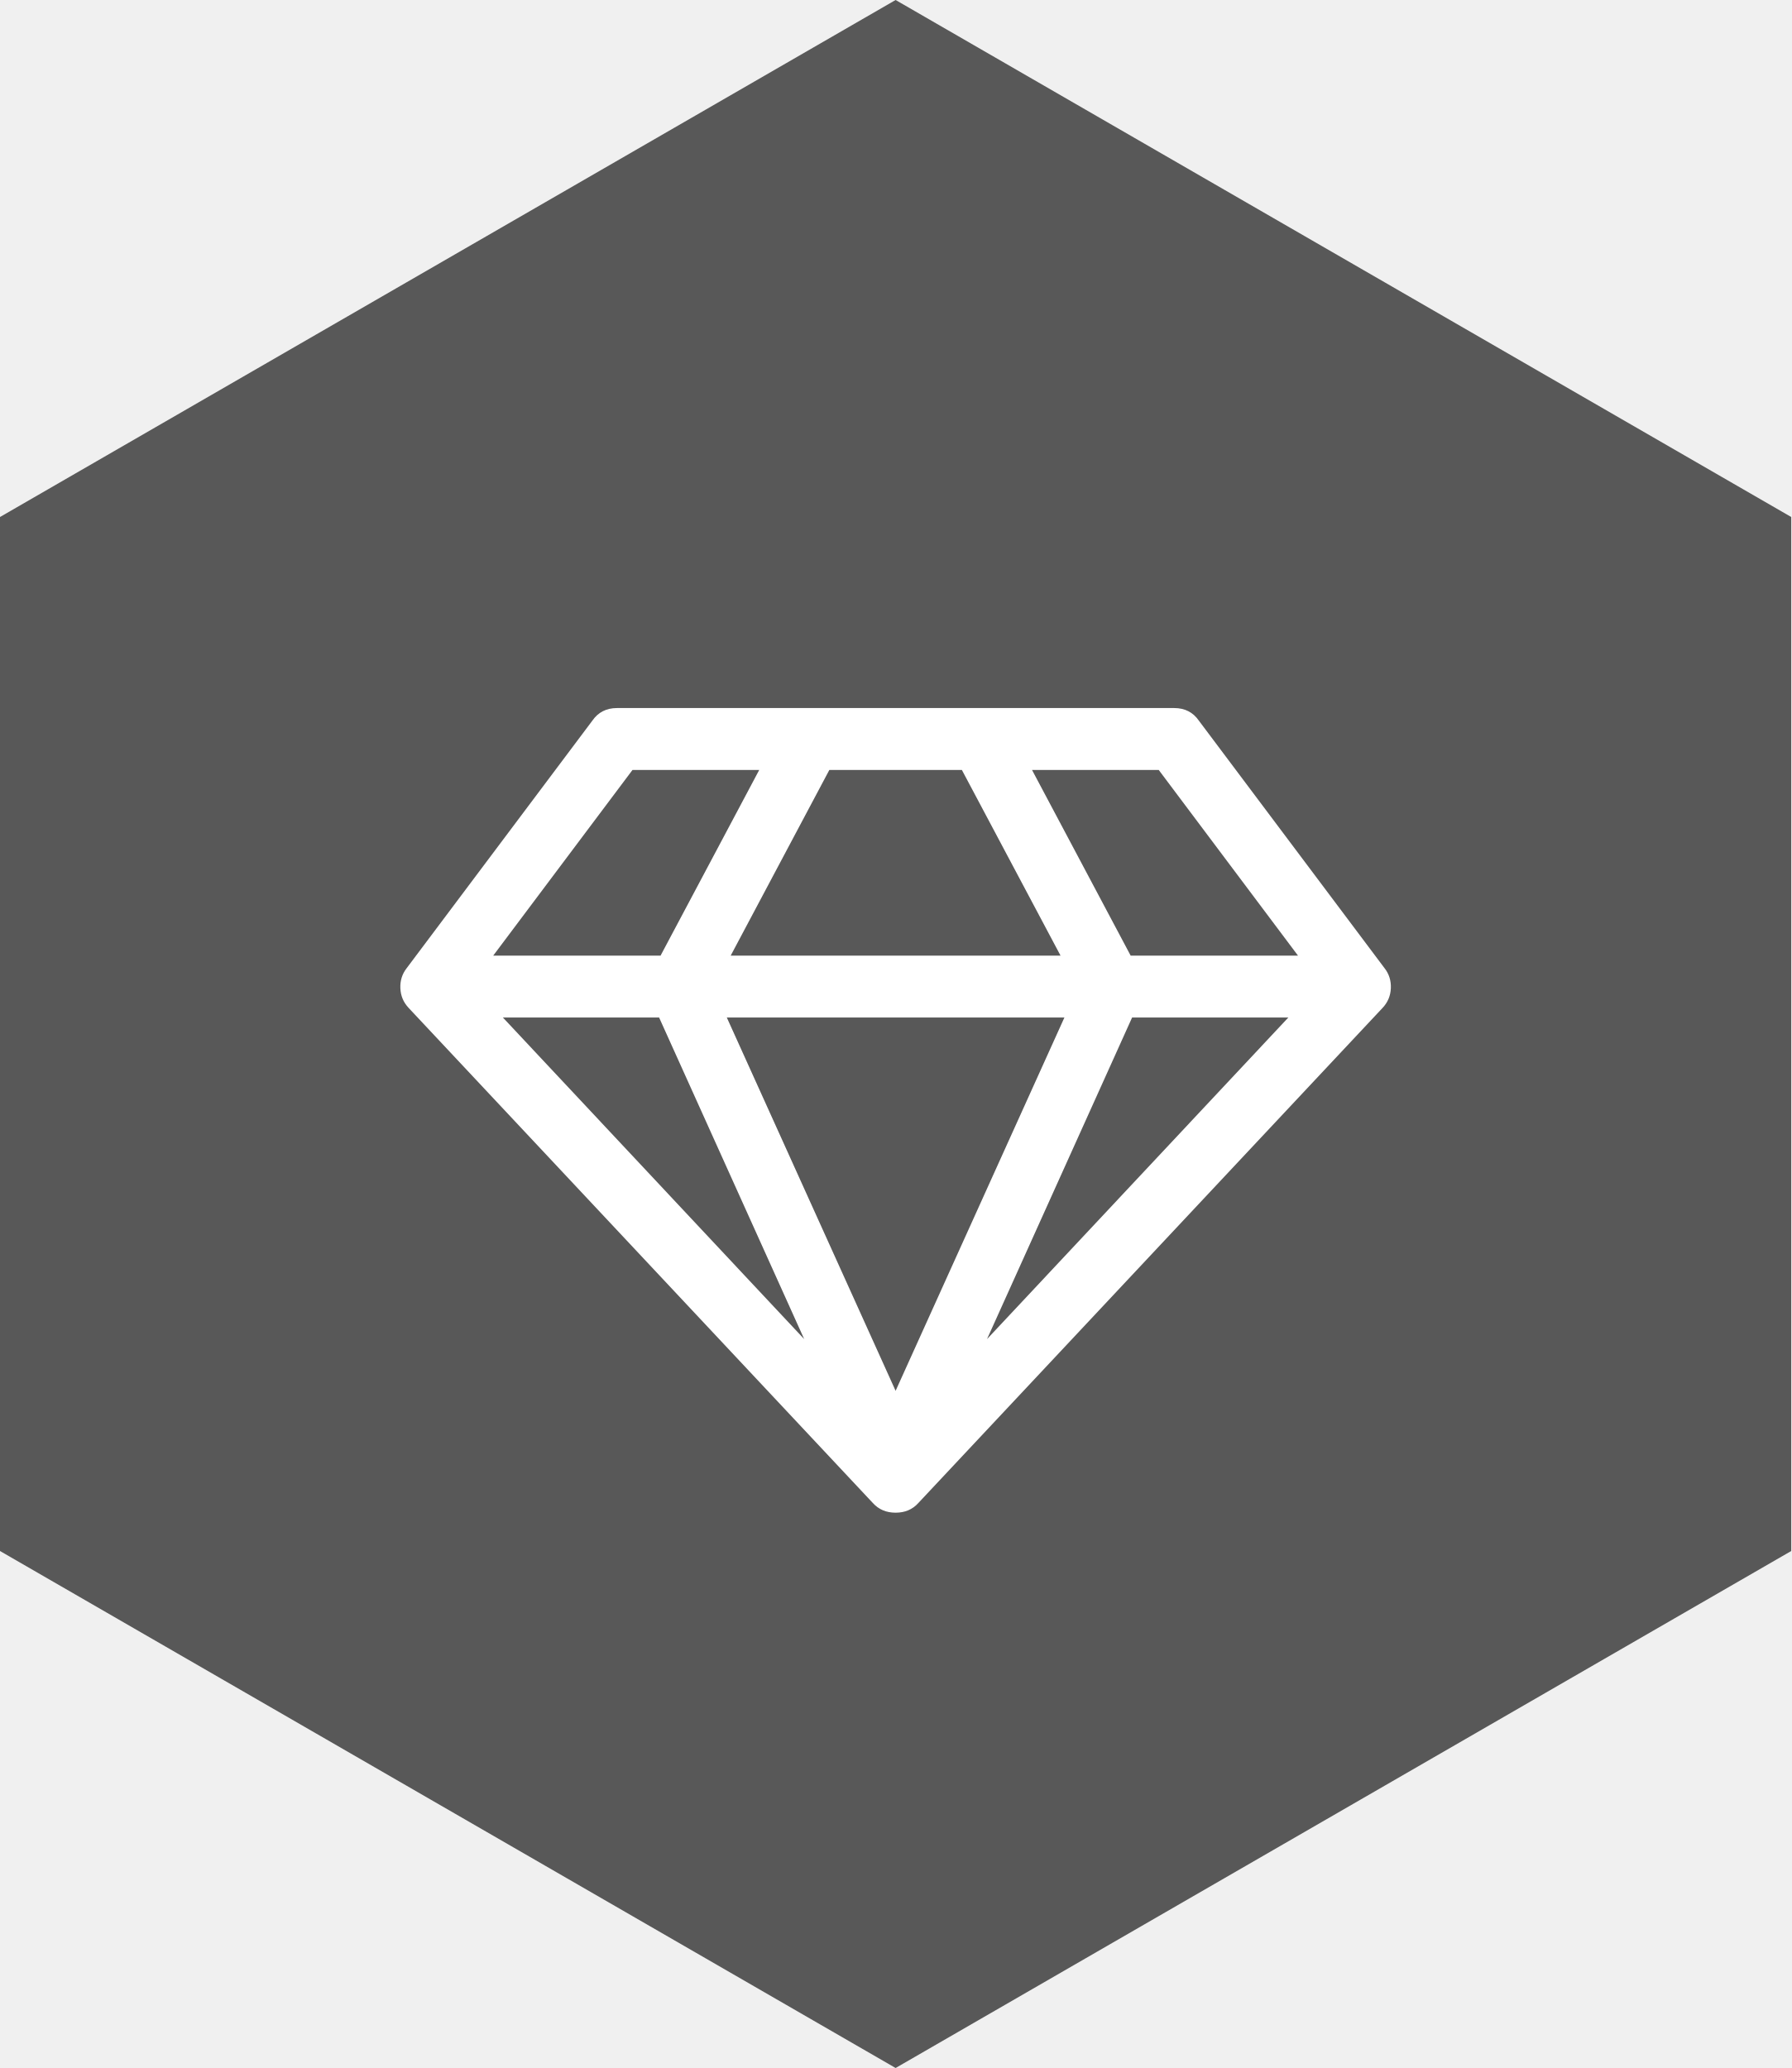
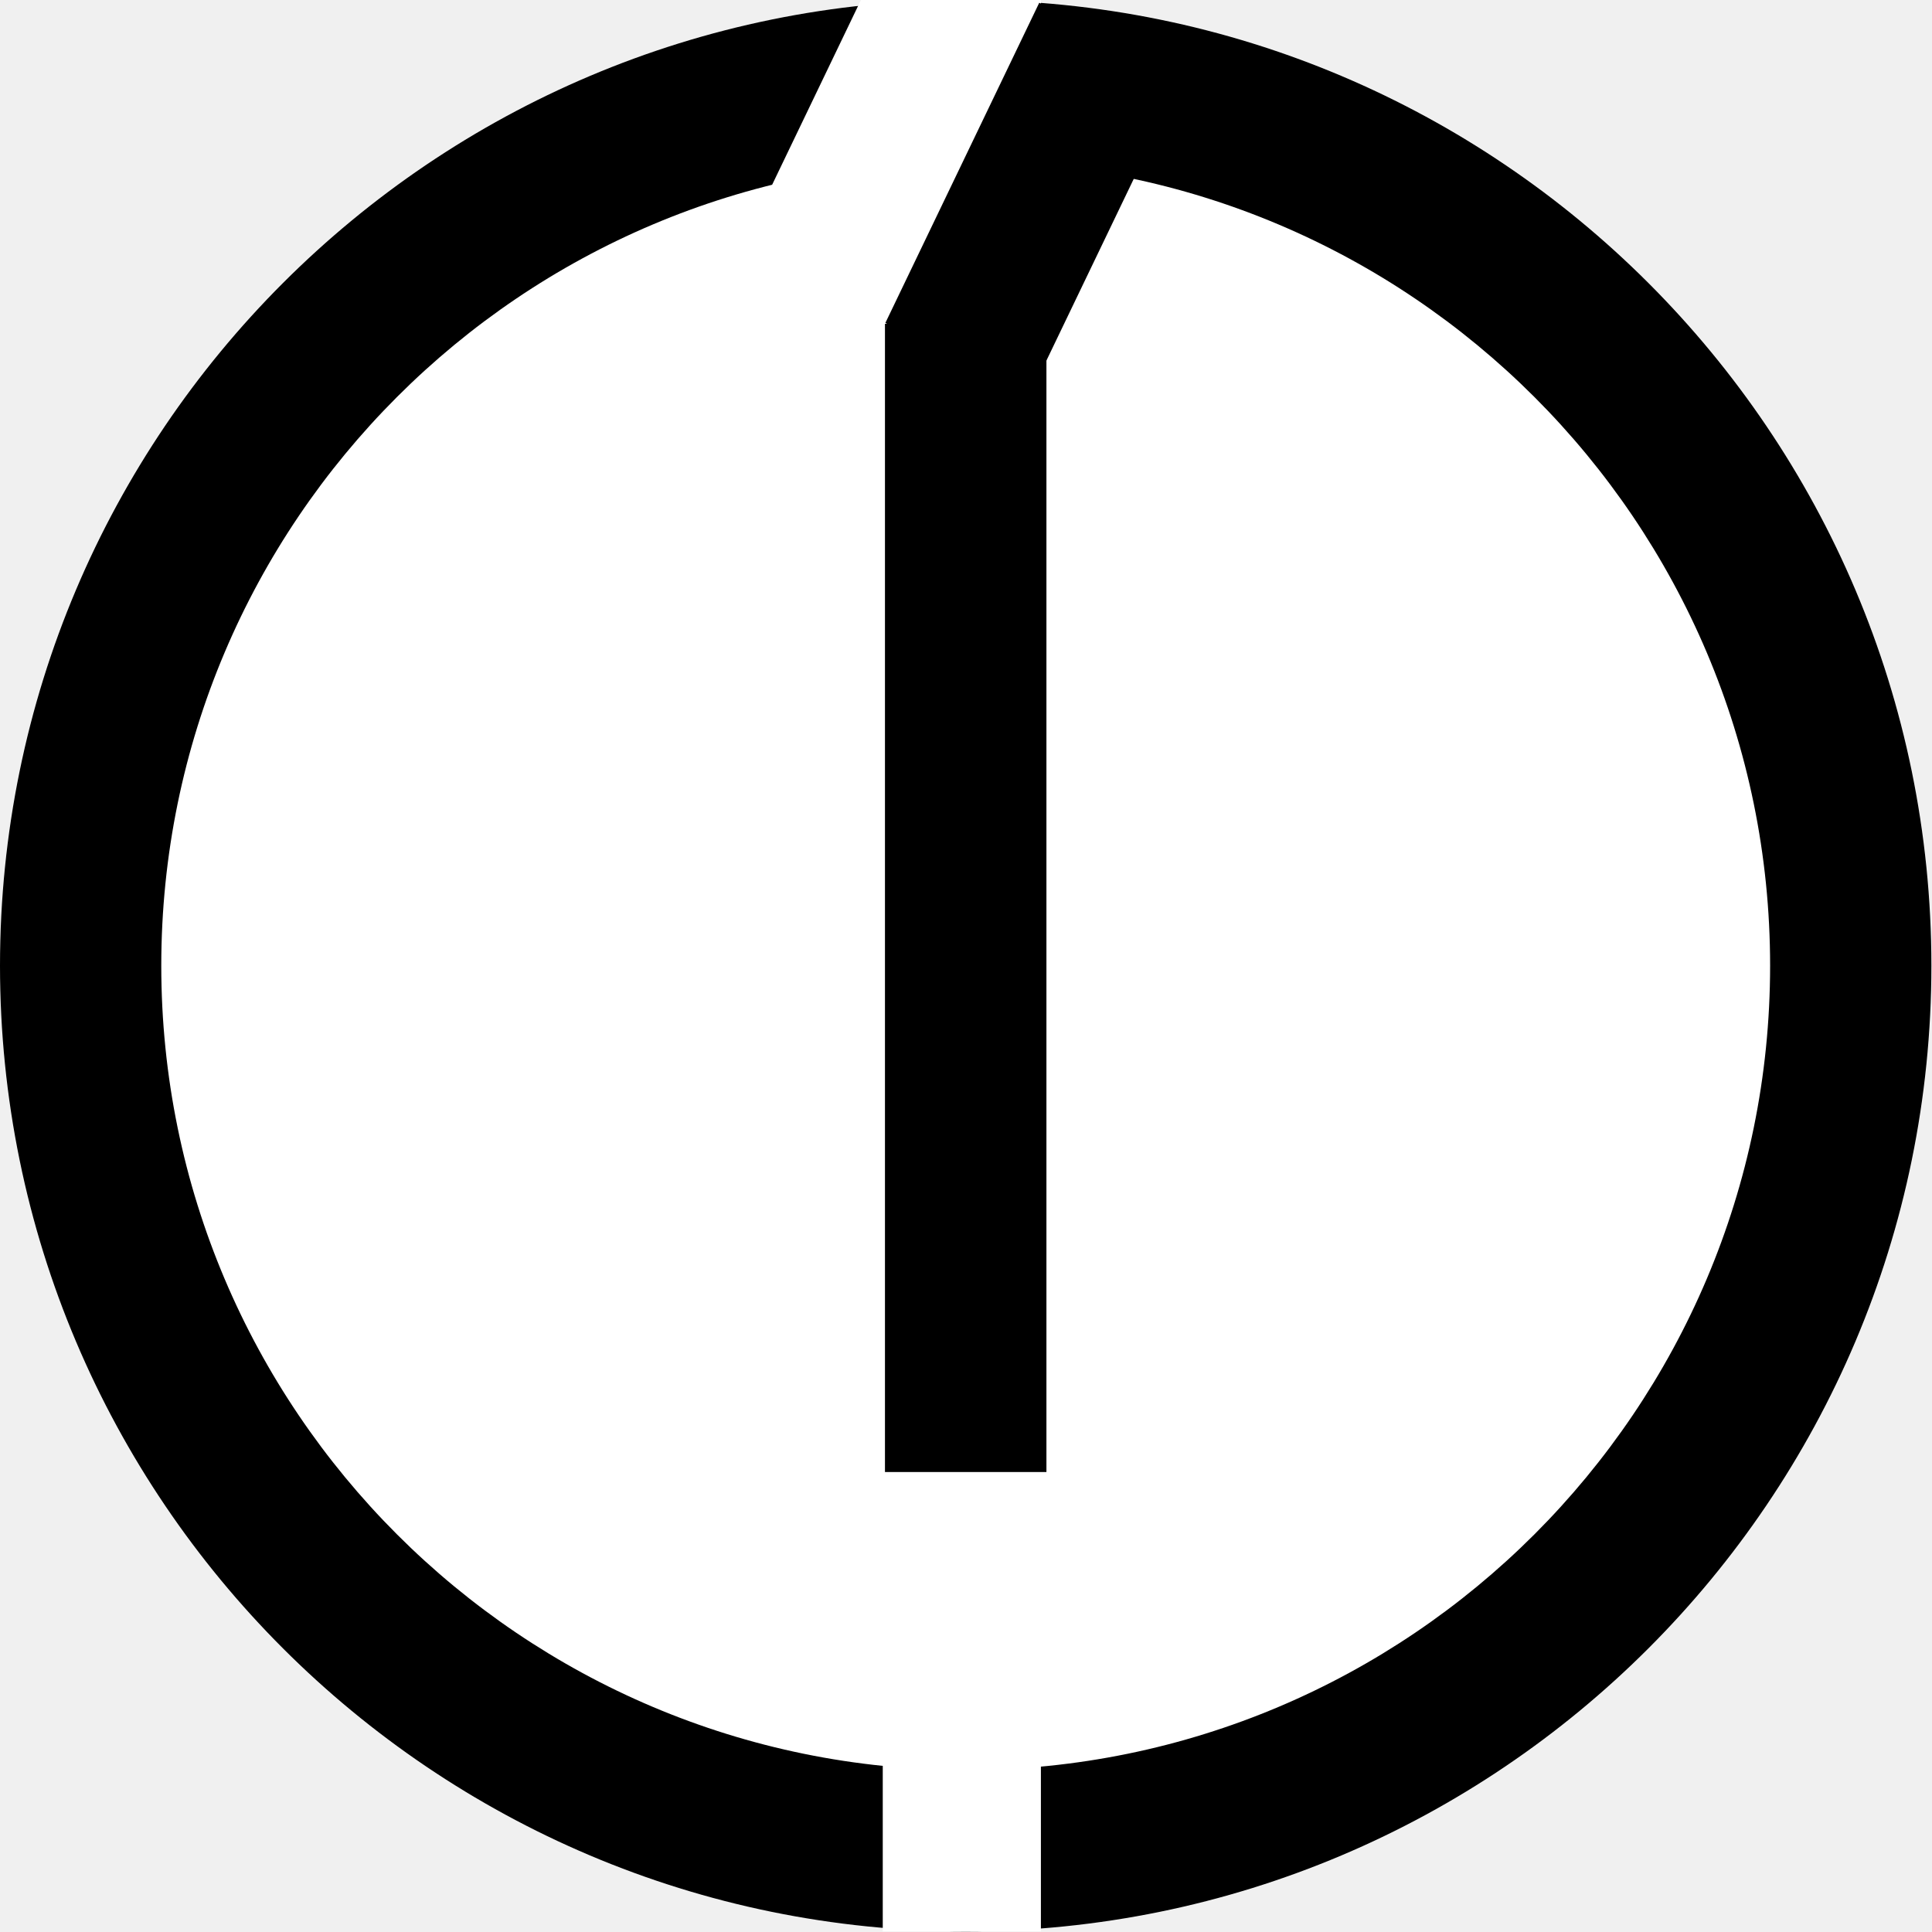
- <svg xmlns="http://www.w3.org/2000/svg" version="1.1" id="Layer_1" x="0px" y="0px" width="149.167px" height="172.243px" viewBox="0 0 149.167 172.243" enable-background="new 0 0 149.167 172.243" xml:space="preserve">
-   <polygon fill="#585858" points="149.167,129.183 74.583,172.243 0,129.183 0,43.061 74.583,0 149.167,43.061 " />
-   <path fill="#FFFFFF" d="M41.88,84.75l25.09,26.783L54.889,84.75H41.88z M74.583,115.841L88.64,84.75H60.527L74.583,115.841z   M55.009,79.594l8.217-15.466H52.673l-11.6,15.466H55.009z M82.196,111.533l25.091-26.783h-13.01L82.196,111.533z M60.849,79.594  h27.469l-8.217-15.466H69.065L60.849,79.594z M94.157,79.594h13.936L96.494,64.128H85.942L94.157,79.594z M99.835,60.02  l15.467,20.621c0.376,0.483,0.55,1.04,0.523,1.671c-0.027,0.632-0.257,1.174-0.686,1.632l-38.664,41.243  c-0.483,0.536-1.113,0.804-1.893,0.804c-0.778,0-1.408-0.268-1.892-0.804L34.026,83.944c-0.429-0.457-0.658-1-0.685-1.632  c-0.027-0.631,0.147-1.188,0.523-1.671L49.331,60.02c0.484-0.699,1.168-1.047,2.054-1.047h46.398  C98.667,58.973,99.353,59.322,99.835,60.02z" />
+ <svg xmlns="http://www.w3.org/2000/svg" width="100%" height="100%" viewBox="0 0 2084 2084" version="1.1" xml:space="preserve" style="fill-rule:evenodd;clip-rule:evenodd;stroke-linecap:square;stroke-linejoin:round;stroke-miterlimit:1.5;">
+   <rect id="Tavola-da-disegno3" x="0" y="-0" width="2083.33" height="2083.33" style="fill:none;" />
+   <clipPath id="_clip1">
+     <rect x="0" y="-0" width="2083.33" height="2083.33" />
+   </clipPath>
+   <g clip-path="url(#_clip1)">
+     <g>
+       <circle cx="1041.67" cy="1041.67" r="1041.67" style="fill:#fff;" />
+       <path d="M1041.67,0c574.911,0 1041.67,466.755 1041.67,1041.67c0,574.911 -466.755,1041.67 -1041.67,1041.67c-574.912,0 -1041.67,-466.755 -1041.67,-1041.67c0,-574.912 466.755,-1041.67 1041.67,-1041.67Zm-0,173.963c478.898,0 867.703,388.805 867.703,867.704c0,478.898 -388.805,867.703 -867.703,867.703c-478.899,0 -867.704,-388.805 -867.704,-867.703c0,-478.899 388.805,-867.704 867.704,-867.704Z" />
+       <path d="M1025.29,0l-147.826,307.581" style="fill:none;stroke:#fff;stroke-width:174.17px;" />
+       <path d="M1037.5,0l0,2083.33" style="fill:none;stroke:#fff;stroke-width:170.58px;" />
+       <path d="M1041.67,436.353l-0,1064.42" style="fill:none;stroke:#000;stroke-width:174.17px;" />
+       <path d="M1161.76,119.217l-90.53,188.364" style="fill:none;stroke:#000;stroke-width:174.17px;" />
+     </g>
+   </g>
</svg>
